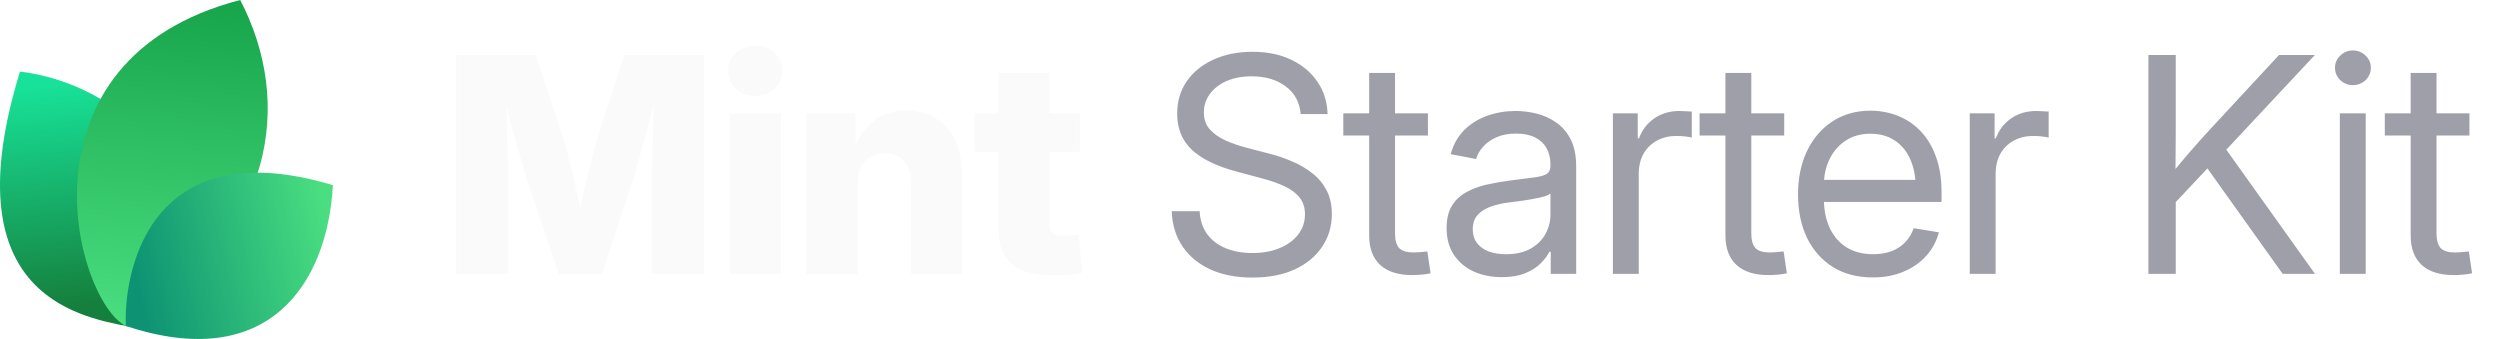
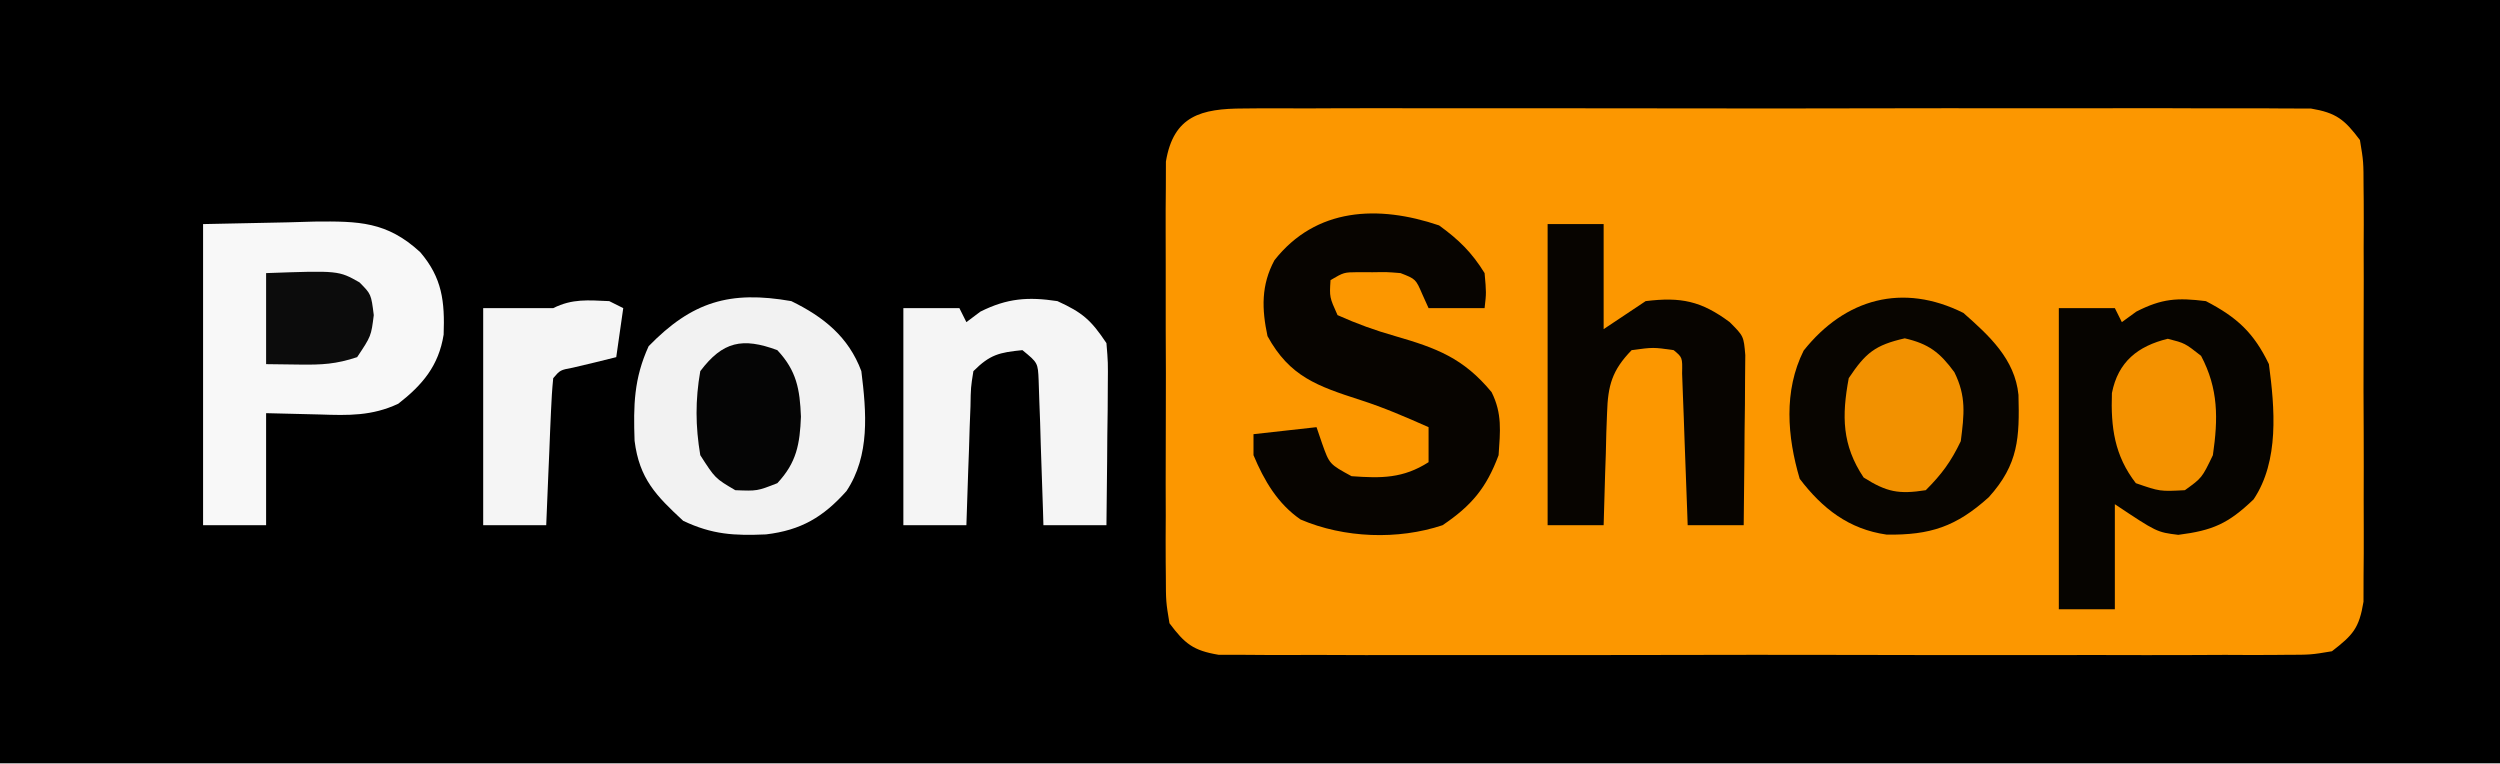
- <svg xmlns="http://www.w3.org/2000/svg" width="177" height="24" viewBox="0 0 177 24" fill="none">
-   <path d="M9.061 23.108C5.268 22.377 -3.391 20.627 1.417 5.064C9.634 6.099 16.973 14.064 9.061 23.108Z" fill="url(#paint0_linear_17557_2145)" />
-   <path d="M8.919 23.094C5.276 21.222 0.784 4.209 17.007 0C20.757 7.193 19.621 16.545 8.919 23.094Z" fill="url(#paint1_linear_17557_2145)" />
-   <path d="M8.914 23.079C8.735 19.882 10.159 9.085 23.57 13.111C23.181 20.123 18.984 26.418 8.914 23.079Z" fill="url(#paint2_linear_17557_2145)" />
-   <path d="M32.301 19.392V3.894H37.938L39.925 9.948C40.036 10.315 40.164 10.787 40.31 11.362C40.462 11.938 40.611 12.552 40.757 13.204C40.91 13.855 41.048 14.483 41.173 15.086C41.305 15.682 41.412 16.192 41.495 16.615H40.695C40.771 16.192 40.871 15.682 40.996 15.086C41.128 14.49 41.267 13.866 41.412 13.214C41.565 12.562 41.714 11.948 41.86 11.373C42.005 10.79 42.133 10.315 42.244 9.948L44.2 3.894H49.848V19.392H46.166V12.704C46.166 12.357 46.173 11.917 46.187 11.383C46.2 10.849 46.214 10.27 46.228 9.646C46.249 9.022 46.266 8.391 46.28 7.753C46.301 7.115 46.311 6.519 46.311 5.964H46.623C46.485 6.561 46.332 7.181 46.166 7.826C45.999 8.471 45.833 9.102 45.666 9.719C45.507 10.336 45.351 10.901 45.198 11.414C45.053 11.928 44.928 12.357 44.824 12.704L42.608 19.392H39.561L37.314 12.704C37.203 12.357 37.072 11.928 36.919 11.414C36.773 10.901 36.614 10.34 36.441 9.729C36.274 9.112 36.104 8.481 35.931 7.836C35.764 7.192 35.608 6.567 35.463 5.964H35.827C35.834 6.512 35.844 7.105 35.858 7.743C35.872 8.374 35.886 9.005 35.9 9.636C35.92 10.26 35.938 10.839 35.952 11.373C35.965 11.907 35.972 12.351 35.972 12.704V19.392H32.301ZM51.668 19.392V8.024H55.288V19.392H51.668ZM53.468 6.786C52.927 6.786 52.473 6.616 52.105 6.276C51.738 5.93 51.554 5.507 51.554 5.007C51.554 4.508 51.738 4.088 52.105 3.749C52.473 3.409 52.927 3.239 53.468 3.239C54.009 3.239 54.463 3.409 54.83 3.749C55.198 4.082 55.382 4.501 55.382 5.007C55.382 5.507 55.198 5.93 54.83 6.276C54.463 6.616 54.009 6.786 53.468 6.786ZM60.708 13.027V19.392H57.088V8.024H60.551L60.593 10.967H60.281C60.593 10.024 61.061 9.268 61.685 8.7C62.309 8.124 63.138 7.836 64.171 7.836C64.975 7.836 65.672 8.017 66.262 8.377C66.851 8.731 67.302 9.234 67.614 9.885C67.933 10.537 68.092 11.307 68.092 12.194V19.392H64.483V12.912C64.483 12.26 64.32 11.754 63.994 11.394C63.675 11.033 63.221 10.853 62.632 10.853C62.25 10.853 61.914 10.936 61.623 11.102C61.332 11.269 61.106 11.515 60.947 11.841C60.787 12.16 60.708 12.555 60.708 13.027ZM76.456 8.024V10.749H69.008V8.024H76.456ZM70.683 5.163H74.292V15.783C74.292 16.102 74.361 16.334 74.5 16.48C74.646 16.625 74.899 16.698 75.259 16.698C75.405 16.698 75.596 16.688 75.831 16.667C76.074 16.646 76.251 16.629 76.362 16.615L76.632 19.309C76.313 19.378 75.963 19.427 75.582 19.455C75.207 19.482 74.836 19.496 74.469 19.496C73.2 19.496 72.25 19.222 71.619 18.674C70.995 18.127 70.683 17.308 70.683 16.22V5.163Z" fill="#FAFAFA" />
-   <path d="M88.667 19.652C87.523 19.652 86.528 19.458 85.682 19.07C84.843 18.681 84.188 18.137 83.716 17.437C83.245 16.736 82.992 15.908 82.957 14.951H84.933C84.968 15.596 85.148 16.14 85.474 16.584C85.8 17.021 86.24 17.354 86.795 17.582C87.35 17.804 87.974 17.915 88.667 17.915C89.388 17.915 90.026 17.801 90.581 17.572C91.143 17.343 91.583 17.024 91.902 16.615C92.228 16.199 92.391 15.717 92.391 15.169C92.391 14.698 92.266 14.306 92.017 13.994C91.767 13.675 91.413 13.408 90.956 13.193C90.498 12.978 89.954 12.787 89.323 12.621L87.502 12.132C86.123 11.765 85.082 11.255 84.382 10.603C83.689 9.944 83.342 9.095 83.342 8.055C83.342 7.174 83.571 6.404 84.028 5.746C84.486 5.087 85.117 4.577 85.921 4.217C86.726 3.849 87.645 3.666 88.678 3.666C89.718 3.666 90.63 3.853 91.413 4.227C92.204 4.602 92.824 5.122 93.275 5.787C93.726 6.446 93.965 7.209 93.993 8.076H92.089C92.013 7.23 91.656 6.574 91.018 6.11C90.387 5.638 89.586 5.403 88.615 5.403C87.95 5.403 87.36 5.513 86.847 5.735C86.341 5.957 85.946 6.262 85.661 6.651C85.377 7.032 85.235 7.469 85.235 7.961C85.235 8.447 85.377 8.849 85.661 9.168C85.946 9.48 86.317 9.74 86.774 9.948C87.232 10.149 87.724 10.319 88.251 10.457L89.884 10.884C90.439 11.023 90.977 11.206 91.496 11.435C92.023 11.657 92.495 11.934 92.911 12.267C93.334 12.593 93.67 12.995 93.92 13.474C94.17 13.945 94.294 14.504 94.294 15.149C94.294 16.015 94.066 16.788 93.608 17.468C93.157 18.148 92.512 18.681 91.673 19.07C90.834 19.458 89.832 19.652 88.667 19.652ZM101.097 8.024V9.594H95.106V8.024H101.097ZM96.937 5.163H98.767V16.521C98.767 17 98.865 17.347 99.059 17.562C99.26 17.77 99.6 17.874 100.078 17.874C100.21 17.874 100.366 17.867 100.546 17.853C100.733 17.832 100.903 17.815 101.056 17.801L101.285 19.351C101.097 19.392 100.886 19.423 100.65 19.444C100.414 19.465 100.189 19.475 99.974 19.475C98.996 19.475 98.244 19.236 97.717 18.758C97.197 18.272 96.937 17.579 96.937 16.677V5.163ZM106.33 19.621C105.595 19.621 104.932 19.489 104.343 19.226C103.754 18.955 103.285 18.564 102.939 18.05C102.592 17.53 102.419 16.896 102.419 16.147C102.419 15.495 102.547 14.965 102.804 14.556C103.06 14.146 103.403 13.828 103.833 13.599C104.263 13.363 104.742 13.186 105.269 13.068C105.796 12.95 106.333 12.857 106.881 12.787C107.574 12.69 108.132 12.617 108.555 12.569C108.978 12.52 109.287 12.441 109.481 12.33C109.675 12.212 109.772 12.014 109.772 11.737V11.654C109.772 11.203 109.679 10.815 109.492 10.489C109.311 10.163 109.041 9.91 108.68 9.729C108.32 9.549 107.872 9.459 107.338 9.459C106.805 9.459 106.34 9.546 105.945 9.719C105.556 9.892 105.241 10.118 104.998 10.395C104.755 10.665 104.593 10.953 104.509 11.258L102.71 10.915C102.897 10.222 103.22 9.65 103.677 9.199C104.135 8.748 104.679 8.412 105.31 8.19C105.941 7.968 106.607 7.857 107.307 7.857C107.8 7.857 108.295 7.92 108.795 8.044C109.301 8.169 109.765 8.381 110.188 8.679C110.611 8.97 110.951 9.369 111.208 9.875C111.464 10.374 111.593 11.005 111.593 11.768V19.392H109.793V17.822H109.7C109.568 18.085 109.363 18.359 109.086 18.643C108.809 18.921 108.444 19.153 107.994 19.34C107.543 19.527 106.988 19.621 106.33 19.621ZM106.621 17.998C107.321 17.998 107.904 17.867 108.368 17.603C108.84 17.333 109.19 16.986 109.419 16.563C109.654 16.133 109.772 15.682 109.772 15.211V13.692C109.703 13.769 109.554 13.841 109.325 13.911C109.096 13.973 108.829 14.032 108.524 14.088C108.226 14.143 107.921 14.192 107.609 14.233C107.304 14.275 107.033 14.309 106.798 14.337C106.354 14.393 105.938 14.49 105.549 14.628C105.168 14.76 104.86 14.954 104.624 15.211C104.388 15.467 104.27 15.811 104.27 16.241C104.27 16.615 104.367 16.934 104.561 17.198C104.762 17.461 105.04 17.662 105.393 17.801C105.747 17.933 106.156 17.998 106.621 17.998ZM114.193 19.392V8.024H115.951V9.792H116.045C116.253 9.209 116.61 8.741 117.116 8.388C117.622 8.034 118.219 7.857 118.905 7.857C119.058 7.857 119.217 7.864 119.384 7.878C119.55 7.885 119.682 7.892 119.779 7.899V9.74C119.716 9.719 119.578 9.695 119.363 9.667C119.155 9.639 118.922 9.625 118.666 9.625C118.174 9.625 117.726 9.733 117.324 9.948C116.922 10.163 116.603 10.471 116.367 10.874C116.138 11.276 116.024 11.758 116.024 12.319V19.392H114.193ZM126.322 8.024V9.594H120.33V8.024H126.322ZM122.161 5.163H123.992V16.521C123.992 17 124.089 17.347 124.283 17.562C124.484 17.77 124.824 17.874 125.302 17.874C125.434 17.874 125.59 17.867 125.77 17.853C125.958 17.832 126.127 17.815 126.28 17.801L126.509 19.351C126.322 19.392 126.11 19.423 125.874 19.444C125.639 19.465 125.413 19.475 125.198 19.475C124.221 19.475 123.468 19.236 122.941 18.758C122.421 18.272 122.161 17.579 122.161 16.677V5.163ZM132.604 19.642C131.502 19.642 130.555 19.396 129.765 18.903C128.974 18.404 128.364 17.714 127.934 16.834C127.511 15.946 127.3 14.927 127.3 13.775C127.3 12.611 127.511 11.584 127.934 10.697C128.364 9.802 128.964 9.102 129.734 8.596C130.51 8.089 131.408 7.836 132.428 7.836C133.1 7.836 133.738 7.954 134.341 8.19C134.952 8.426 135.489 8.783 135.954 9.261C136.425 9.74 136.793 10.343 137.056 11.071C137.327 11.792 137.462 12.645 137.462 13.63V14.296H128.433V12.735H136.463L135.631 13.297C135.631 12.541 135.506 11.876 135.257 11.3C135.007 10.725 134.643 10.277 134.165 9.958C133.686 9.632 133.107 9.469 132.428 9.469C131.748 9.469 131.162 9.632 130.67 9.958C130.177 10.284 129.796 10.725 129.526 11.279C129.262 11.827 129.13 12.441 129.13 13.12V14.046C129.13 14.864 129.273 15.572 129.557 16.168C129.841 16.757 130.243 17.211 130.763 17.53C131.283 17.842 131.901 17.998 132.615 17.998C133.093 17.998 133.523 17.929 133.905 17.79C134.293 17.645 134.619 17.433 134.882 17.156C135.153 16.879 135.354 16.546 135.486 16.157L137.275 16.449C137.108 17.08 136.81 17.634 136.38 18.113C135.95 18.591 135.413 18.966 134.768 19.236C134.123 19.507 133.402 19.642 132.604 19.642ZM139.459 19.392V8.024H141.217V9.792H141.311C141.519 9.209 141.876 8.741 142.382 8.388C142.888 8.034 143.485 7.857 144.171 7.857C144.324 7.857 144.483 7.864 144.649 7.878C144.816 7.885 144.948 7.892 145.045 7.899V9.74C144.982 9.719 144.844 9.695 144.629 9.667C144.421 9.639 144.188 9.625 143.932 9.625C143.439 9.625 142.992 9.733 142.59 9.948C142.188 10.163 141.869 10.471 141.633 10.874C141.404 11.276 141.29 11.758 141.29 12.319V19.392H139.459ZM153.429 14.961V12.715C153.783 12.257 154.136 11.82 154.49 11.404C154.844 10.981 155.204 10.565 155.572 10.156C155.939 9.74 156.314 9.327 156.695 8.918L161.355 3.894H163.893L157.277 10.967H157.184L153.429 14.961ZM152.108 19.392V3.894H154.043V9.241L154.022 12.559L154.043 13.505V19.392H152.108ZM161.615 19.392L155.967 11.477L157.173 9.969L163.903 19.392H161.615ZM165.661 19.392V8.024H167.492V19.392H165.661ZM166.587 6.027C166.24 6.027 165.942 5.909 165.692 5.673C165.443 5.43 165.318 5.139 165.318 4.799C165.318 4.459 165.443 4.172 165.692 3.936C165.942 3.693 166.24 3.572 166.587 3.572C166.934 3.572 167.232 3.693 167.482 3.936C167.731 4.172 167.856 4.459 167.856 4.799C167.856 5.139 167.731 5.43 167.482 5.673C167.232 5.909 166.934 6.027 166.587 6.027ZM174.836 8.024V9.594H168.844V8.024H174.836ZM170.675 5.163H172.506V16.521C172.506 17 172.603 17.347 172.797 17.562C172.998 17.77 173.338 17.874 173.816 17.874C173.948 17.874 174.104 17.867 174.284 17.853C174.472 17.832 174.641 17.815 174.794 17.801L175.023 19.351C174.836 19.392 174.624 19.423 174.388 19.444C174.153 19.465 173.927 19.475 173.712 19.475C172.735 19.475 171.982 19.236 171.455 18.758C170.935 18.272 170.675 17.579 170.675 16.677V5.163Z" fill="#9F9FA9" />
-   <defs>
-     <linearGradient id="paint0_linear_17557_2145" x1="3.776" y1="5.916" x2="5.232" y2="21.559" gradientUnits="userSpaceOnUse">
-       <stop stop-color="#18E299" />
-       <stop offset="1" stop-color="#15803D" />
-     </linearGradient>
-     <linearGradient id="paint1_linear_17557_2145" x1="12.171" y1="-0.718" x2="10.19" y2="22.983" gradientUnits="userSpaceOnUse">
-       <stop stop-color="#16A34A" />
-       <stop offset="1" stop-color="#4ADE80" />
-     </linearGradient>
-     <linearGradient id="paint2_linear_17557_2145" x1="23.133" y1="15.353" x2="9.338" y2="18.52" gradientUnits="userSpaceOnUse">
-       <stop stop-color="#4ADE80" />
-       <stop offset="1" stop-color="#0D9373" />
-     </linearGradient>
-   </defs>
+ <svg xmlns="http://www.w3.org/2000/svg" version="1.1" width="357" height="109">
+   <path d="M0 0 C117.81 0 235.62 0 357 0 C357 35.97 357 71.94 357 109 C239.19 109 121.38 109 0 109 C0 73.03 0 37.06 0 0 Z " fill="#000000" transform="translate(0,0)" />
+   <path d="M0 0 C0.993 -0.009 0.993 -0.009 2.006 -0.019 C4.224 -0.035 6.44 -0.022 8.657 -0.01 C10.248 -0.015 11.838 -0.022 13.428 -0.031 C17.746 -0.049 22.064 -0.042 26.382 -0.029 C30.899 -0.019 35.416 -0.029 39.934 -0.035 C47.52 -0.042 55.106 -0.033 62.692 -0.014 C71.465 0.008 80.237 0.001 89.01 -0.021 C96.54 -0.039 104.069 -0.042 111.599 -0.031 C116.097 -0.025 120.595 -0.024 125.093 -0.037 C129.322 -0.049 133.551 -0.041 137.779 -0.018 C139.332 -0.012 140.885 -0.014 142.438 -0.023 C144.556 -0.034 146.673 -0.02 148.792 0 C149.977 0.002 151.163 0.003 152.385 0.005 C156.023 0.613 157.207 1.587 159.396 4.508 C159.904 7.582 159.904 7.582 159.913 11.233 C159.92 11.9 159.927 12.567 159.935 13.254 C159.952 15.454 159.941 17.652 159.927 19.852 C159.93 21.383 159.934 22.915 159.939 24.447 C159.944 27.655 159.936 30.862 159.917 34.07 C159.894 38.179 159.908 42.288 159.932 46.397 C159.946 49.559 159.941 52.721 159.931 55.884 C159.928 57.399 159.932 58.914 159.941 60.429 C159.951 62.548 159.936 64.665 159.913 66.783 C159.91 67.988 159.907 69.193 159.904 70.434 C159.277 74.229 158.412 75.177 155.396 77.508 C152.385 78.011 152.385 78.011 148.792 78.016 C147.798 78.025 147.798 78.025 146.785 78.035 C144.568 78.051 142.351 78.038 140.134 78.026 C138.544 78.031 136.954 78.038 135.364 78.047 C131.045 78.065 126.728 78.058 122.409 78.045 C117.892 78.035 113.375 78.044 108.858 78.051 C101.272 78.058 93.686 78.048 86.1 78.029 C77.327 78.008 68.554 78.015 59.782 78.037 C52.252 78.055 44.722 78.057 37.193 78.047 C32.694 78.041 28.196 78.04 23.698 78.053 C19.469 78.065 15.241 78.057 11.012 78.034 C9.459 78.028 7.906 78.03 6.354 78.039 C4.235 78.05 2.118 78.036 0 78.016 C-1.186 78.014 -2.372 78.013 -3.593 78.011 C-7.231 77.403 -8.415 76.429 -10.604 73.508 C-11.112 70.434 -11.112 70.434 -11.122 66.783 C-11.129 66.116 -11.136 65.449 -11.143 64.762 C-11.161 62.562 -11.149 60.364 -11.135 58.164 C-11.138 56.632 -11.142 55.101 -11.147 53.569 C-11.153 50.361 -11.144 47.154 -11.126 43.946 C-11.103 39.836 -11.116 35.728 -11.14 31.619 C-11.154 28.456 -11.15 25.294 -11.14 22.132 C-11.137 20.617 -11.14 19.102 -11.149 17.587 C-11.16 15.468 -11.144 13.351 -11.122 11.233 C-11.117 9.425 -11.117 9.425 -11.112 7.582 C-10.03 1.034 -6.085 0.008 0 0 Z " fill="#FC9700" transform="translate(177.6042,15.49207)" />
+   <path d="M0 0 C4.001 -0.083 8.002 -0.165 12.125 -0.25 C13.376 -0.286 14.626 -0.323 15.915 -0.36 C22.251 -0.424 26.241 -0.365 31 4 C34.162 7.689 34.524 11.079 34.352 15.785 C33.648 20.22 31.335 22.962 27.875 25.652 C24.114 27.415 20.741 27.328 16.688 27.188 C14.151 27.126 11.614 27.064 9 27 C9 32.28 9 37.56 9 43 C6.03 43 3.06 43 0 43 C0 28.81 0 14.62 0 0 Z " fill="#F8F8F8" transform="translate(29,32)" />
+   <path d="M0 0 C4.452 2.312 6.831 4.507 9 9 C9.838 15.297 10.494 22.819 6.812 28.312 C3.171 31.792 0.979 32.747 -3.938 33.375 C-7 33 -7 33 -13 29 C-13 33.95 -13 38.9 -13 44 C-15.64 44 -18.28 44 -21 44 C-21 29.81 -21 15.62 -21 1 C-18.36 1 -15.72 1 -13 1 C-12.67 1.66 -12.34 2.32 -12 3 C-11.319 2.505 -10.639 2.01 -9.938 1.5 C-6.259 -0.379 -4.091 -0.502 0 0 Z " fill="#060400" transform="translate(315,43)" />
+   <path d="M0 0 C4.61 2.247 8.18 5.115 10 10 C10.726 15.845 11.258 22.046 7.875 27.125 C4.564 30.832 1.396 32.714 -3.617 33.312 C-8.173 33.51 -11.275 33.343 -15.438 31.375 C-19.317 27.78 -21.704 25.369 -22.383 19.934 C-22.555 14.889 -22.486 11.066 -20.375 6.438 C-14.177 0.076 -8.785 -1.541 0 0 Z " fill="#F2F2F2" transform="translate(113,43)" />
+   <path d="M0 0 C2.823 2.047 4.661 3.842 6.5 6.812 C6.75 9.625 6.75 9.625 6.5 11.812 C3.86 11.812 1.22 11.812 -1.5 11.812 C-1.789 11.173 -2.078 10.534 -2.375 9.875 C-3.328 7.66 -3.328 7.66 -5.5 6.812 C-7.415 6.654 -7.415 6.654 -9.5 6.688 C-10.201 6.685 -10.902 6.682 -11.625 6.68 C-13.592 6.699 -13.592 6.699 -15.5 7.812 C-15.655 10.243 -15.655 10.243 -14.5 12.812 C-11.694 14.065 -9.179 14.98 -6.25 15.812 C-0.383 17.514 3.46 18.927 7.5 23.812 C9.036 26.884 8.727 29.415 8.5 32.812 C6.756 37.494 4.63 40.025 0.5 42.812 C-5.885 44.941 -13.559 44.66 -19.773 42 C-23.053 39.744 -24.98 36.438 -26.5 32.812 C-26.5 31.823 -26.5 30.832 -26.5 29.812 C-23.53 29.483 -20.56 29.152 -17.5 28.812 C-17.232 29.596 -16.964 30.38 -16.688 31.188 C-15.652 34.094 -15.652 34.094 -12.5 35.812 C-8.252 36.121 -5.141 36.143 -1.5 33.812 C-1.5 32.163 -1.5 30.512 -1.5 28.812 C-4.723 27.38 -7.877 26.013 -11.238 24.934 C-17.369 22.951 -21.334 21.599 -24.5 15.812 C-25.328 11.936 -25.422 8.522 -23.508 4.973 C-17.578 -2.559 -8.675 -2.943 0 0 Z " fill="#070400" transform="translate(205.5,32.1875)" />
+   <path d="M0 0 C3.704 3.263 7.355 6.605 7.863 11.703 C8.021 17.794 7.89 21.587 3.625 26.312 C-1.06 30.541 -4.761 31.737 -10.957 31.656 C-16.353 30.889 -20.138 27.936 -23.375 23.688 C-25.158 17.671 -25.693 11.136 -22.812 5.375 C-16.89 -2.066 -8.652 -4.326 0 0 Z " fill="#080500" transform="translate(280.375,44.6875)" />
+   <path d="M0 0 C2.64 0 5.28 0 8 0 C8 4.95 8 9.9 8 15 C9.98 13.68 11.96 12.36 14 11 C19.036 10.381 21.931 10.977 26 14 C28 16 28 16 28.227 18.706 C28.217 19.826 28.206 20.947 28.195 22.102 C28.189 23.313 28.182 24.525 28.176 25.773 C28.159 27.044 28.142 28.315 28.125 29.625 C28.116 30.904 28.107 32.182 28.098 33.5 C28.074 36.667 28.041 39.833 28 43 C25.36 43 22.72 43 20 43 C19.975 42.278 19.95 41.556 19.924 40.813 C19.808 37.562 19.686 34.313 19.562 31.062 C19.523 29.926 19.484 28.79 19.443 27.619 C19.401 26.54 19.36 25.46 19.316 24.348 C19.28 23.347 19.243 22.347 19.205 21.317 C19.253 19.039 19.253 19.039 18 18 C15.084 17.583 15.084 17.583 12 18 C9.202 20.873 8.609 23.036 8.488 26.984 C8.453 27.919 8.417 28.854 8.381 29.816 C8.347 31.269 8.347 31.269 8.312 32.75 C8.278 33.734 8.244 34.717 8.209 35.73 C8.127 38.154 8.057 40.576 8 43 C5.36 43 2.72 43 0 43 C0 28.81 0 14.62 0 0 Z " fill="#070400" transform="translate(221,32)" />
+   <path d="M0 0 C3.586 1.637 4.793 2.69 7 6 C7.227 8.727 7.227 8.727 7.195 11.98 C7.189 13.144 7.182 14.307 7.176 15.506 C7.159 16.721 7.142 17.936 7.125 19.188 C7.116 20.414 7.107 21.641 7.098 22.904 C7.074 25.936 7.041 28.968 7 32 C4.03 32 1.06 32 -2 32 C-2.02 31.314 -2.04 30.627 -2.06 29.92 C-2.155 26.822 -2.265 23.723 -2.375 20.625 C-2.406 19.545 -2.437 18.465 -2.469 17.352 C-2.507 16.32 -2.546 15.289 -2.586 14.227 C-2.633 12.797 -2.633 12.797 -2.681 11.338 C-2.786 8.811 -2.786 8.811 -5 7 C-8.297 7.33 -9.623 7.623 -12 10 C-12.371 12.325 -12.371 12.325 -12.414 15.008 C-12.472 16.487 -12.472 16.487 -12.531 17.996 C-12.578 19.545 -12.578 19.545 -12.625 21.125 C-12.683 22.685 -12.683 22.685 -12.742 24.277 C-12.837 26.851 -12.922 29.425 -13 32 C-15.97 32 -18.94 32 -22 32 C-22 21.77 -22 11.54 -22 1 C-19.36 1 -16.72 1 -14 1 C-13.67 1.66 -13.34 2.32 -13 3 C-12.34 2.505 -11.68 2.01 -11 1.5 C-7.177 -0.412 -4.201 -0.638 0 0 Z " fill="#F5F5F5" transform="translate(151,43)" />
+   <path d="M0 0 C0.66 0.33 1.32 0.66 2 1 C1.67 3.31 1.34 5.62 1 8 C-1.06 8.515 -3.118 9.027 -5.188 9.5 C-7.006 9.841 -7.006 9.841 -8 11 C-8.157 12.559 -8.251 14.125 -8.316 15.691 C-8.358 16.636 -8.4 17.58 -8.443 18.553 C-8.483 19.546 -8.522 20.539 -8.562 21.562 C-8.606 22.56 -8.649 23.557 -8.693 24.584 C-8.8 27.056 -8.902 29.528 -9 32 C-11.97 32 -14.94 32 -18 32 C-18 21.77 -18 11.54 -18 1 C-14.667 1 -11.333 1 -8 1 C-5.261 -0.37 -3.029 -0.126 0 0 Z " fill="#F5F5F5" transform="translate(87,43)" />
+   <path d="M0 0 C3.411 0.782 5.015 2.014 7.086 4.84 C8.802 8.308 8.487 10.854 8 14.688 C6.604 17.607 5.278 19.41 3 21.688 C-0.861 22.288 -2.547 21.973 -5.875 19.875 C-8.966 15.239 -9.007 11.105 -8 5.688 C-5.579 2.057 -4.23 0.969 0 0 Z " fill="#F29100" transform="translate(272,48.3125)" />
+   <path d="M0 0 C2.438 0.625 2.438 0.625 4.75 2.438 C7.24 7.142 7.195 11.411 6.438 16.625 C4.875 19.875 4.875 19.875 2.438 21.625 C-1.125 21.812 -1.125 21.812 -4.562 20.625 C-7.625 16.674 -8.153 12.626 -7.98 7.75 C-7.101 3.281 -4.272 1.042 0 0 Z " fill="#F49200" transform="translate(309.5625,48.375)" />
+   <path d="M0 0 C2.762 2.946 3.219 5.592 3.375 9.5 C3.219 13.408 2.762 16.054 0 19 C-2.875 20.125 -2.875 20.125 -6 20 C-8.875 18.312 -8.875 18.312 -11 15 C-11.696 10.881 -11.721 7.117 -11 3 C-7.782 -1.259 -4.972 -1.838 0 0 Z " fill="#050505" transform="translate(111,50)" />
+   <path d="M0 0 C10.348 -0.37 10.348 -0.37 13.336 1.324 C15 3 15 3 15.375 6 C15 9 15 9 13 12 C9.985 13.005 7.958 13.103 4.812 13.062 C3.224 13.042 1.636 13.021 0 13 C0 8.71 0 4.42 0 0 Z " fill="#0C0C0C" transform="translate(38,39)" />
</svg>
